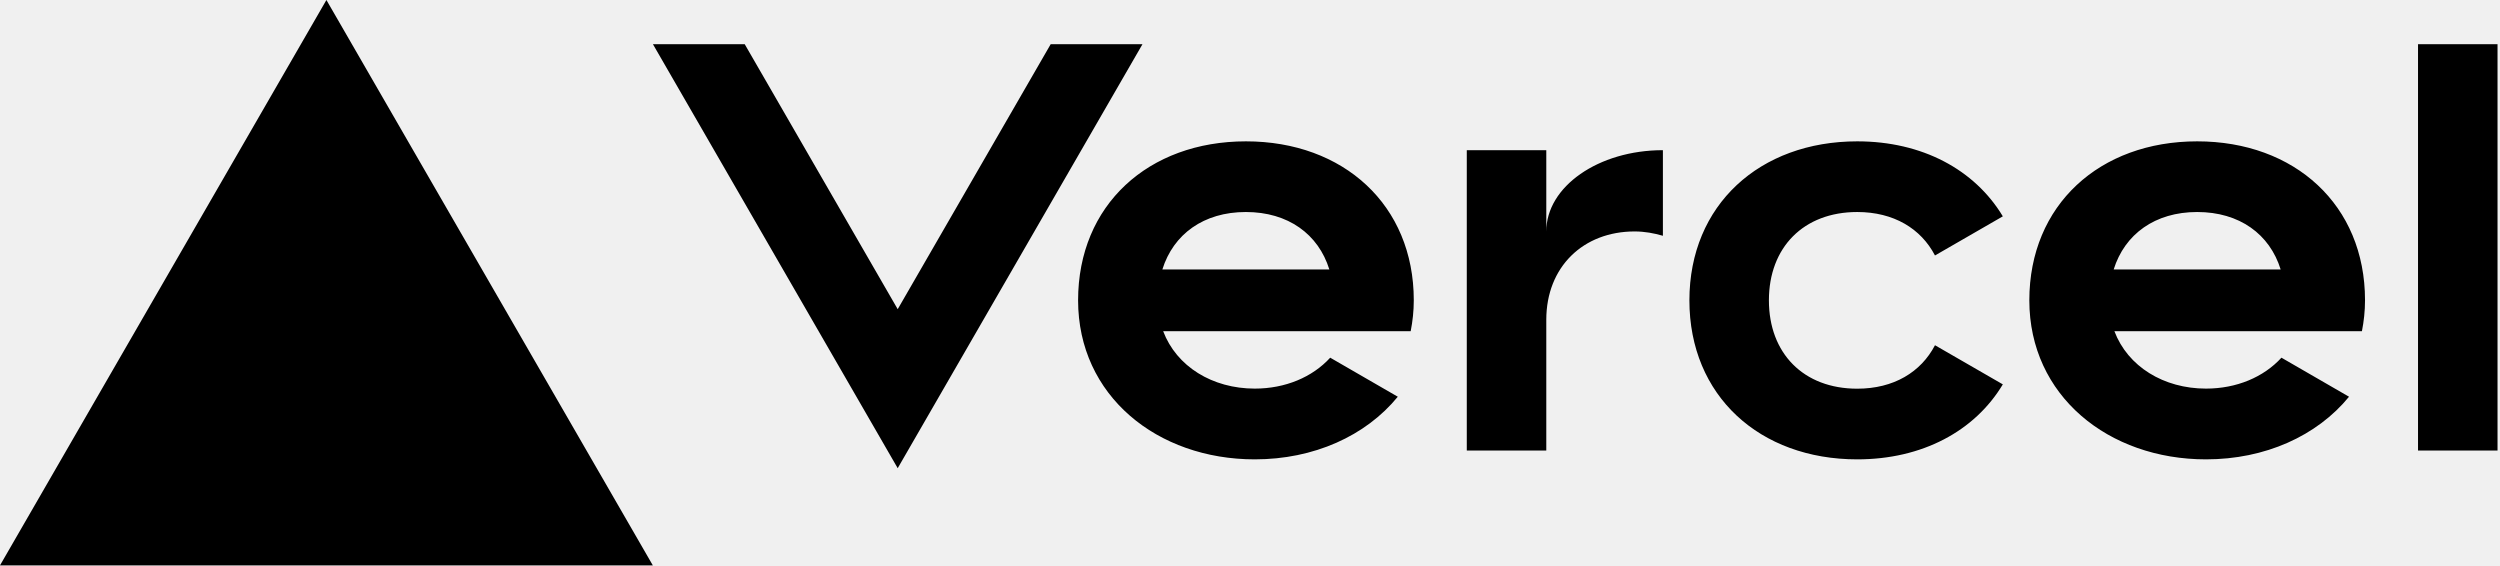
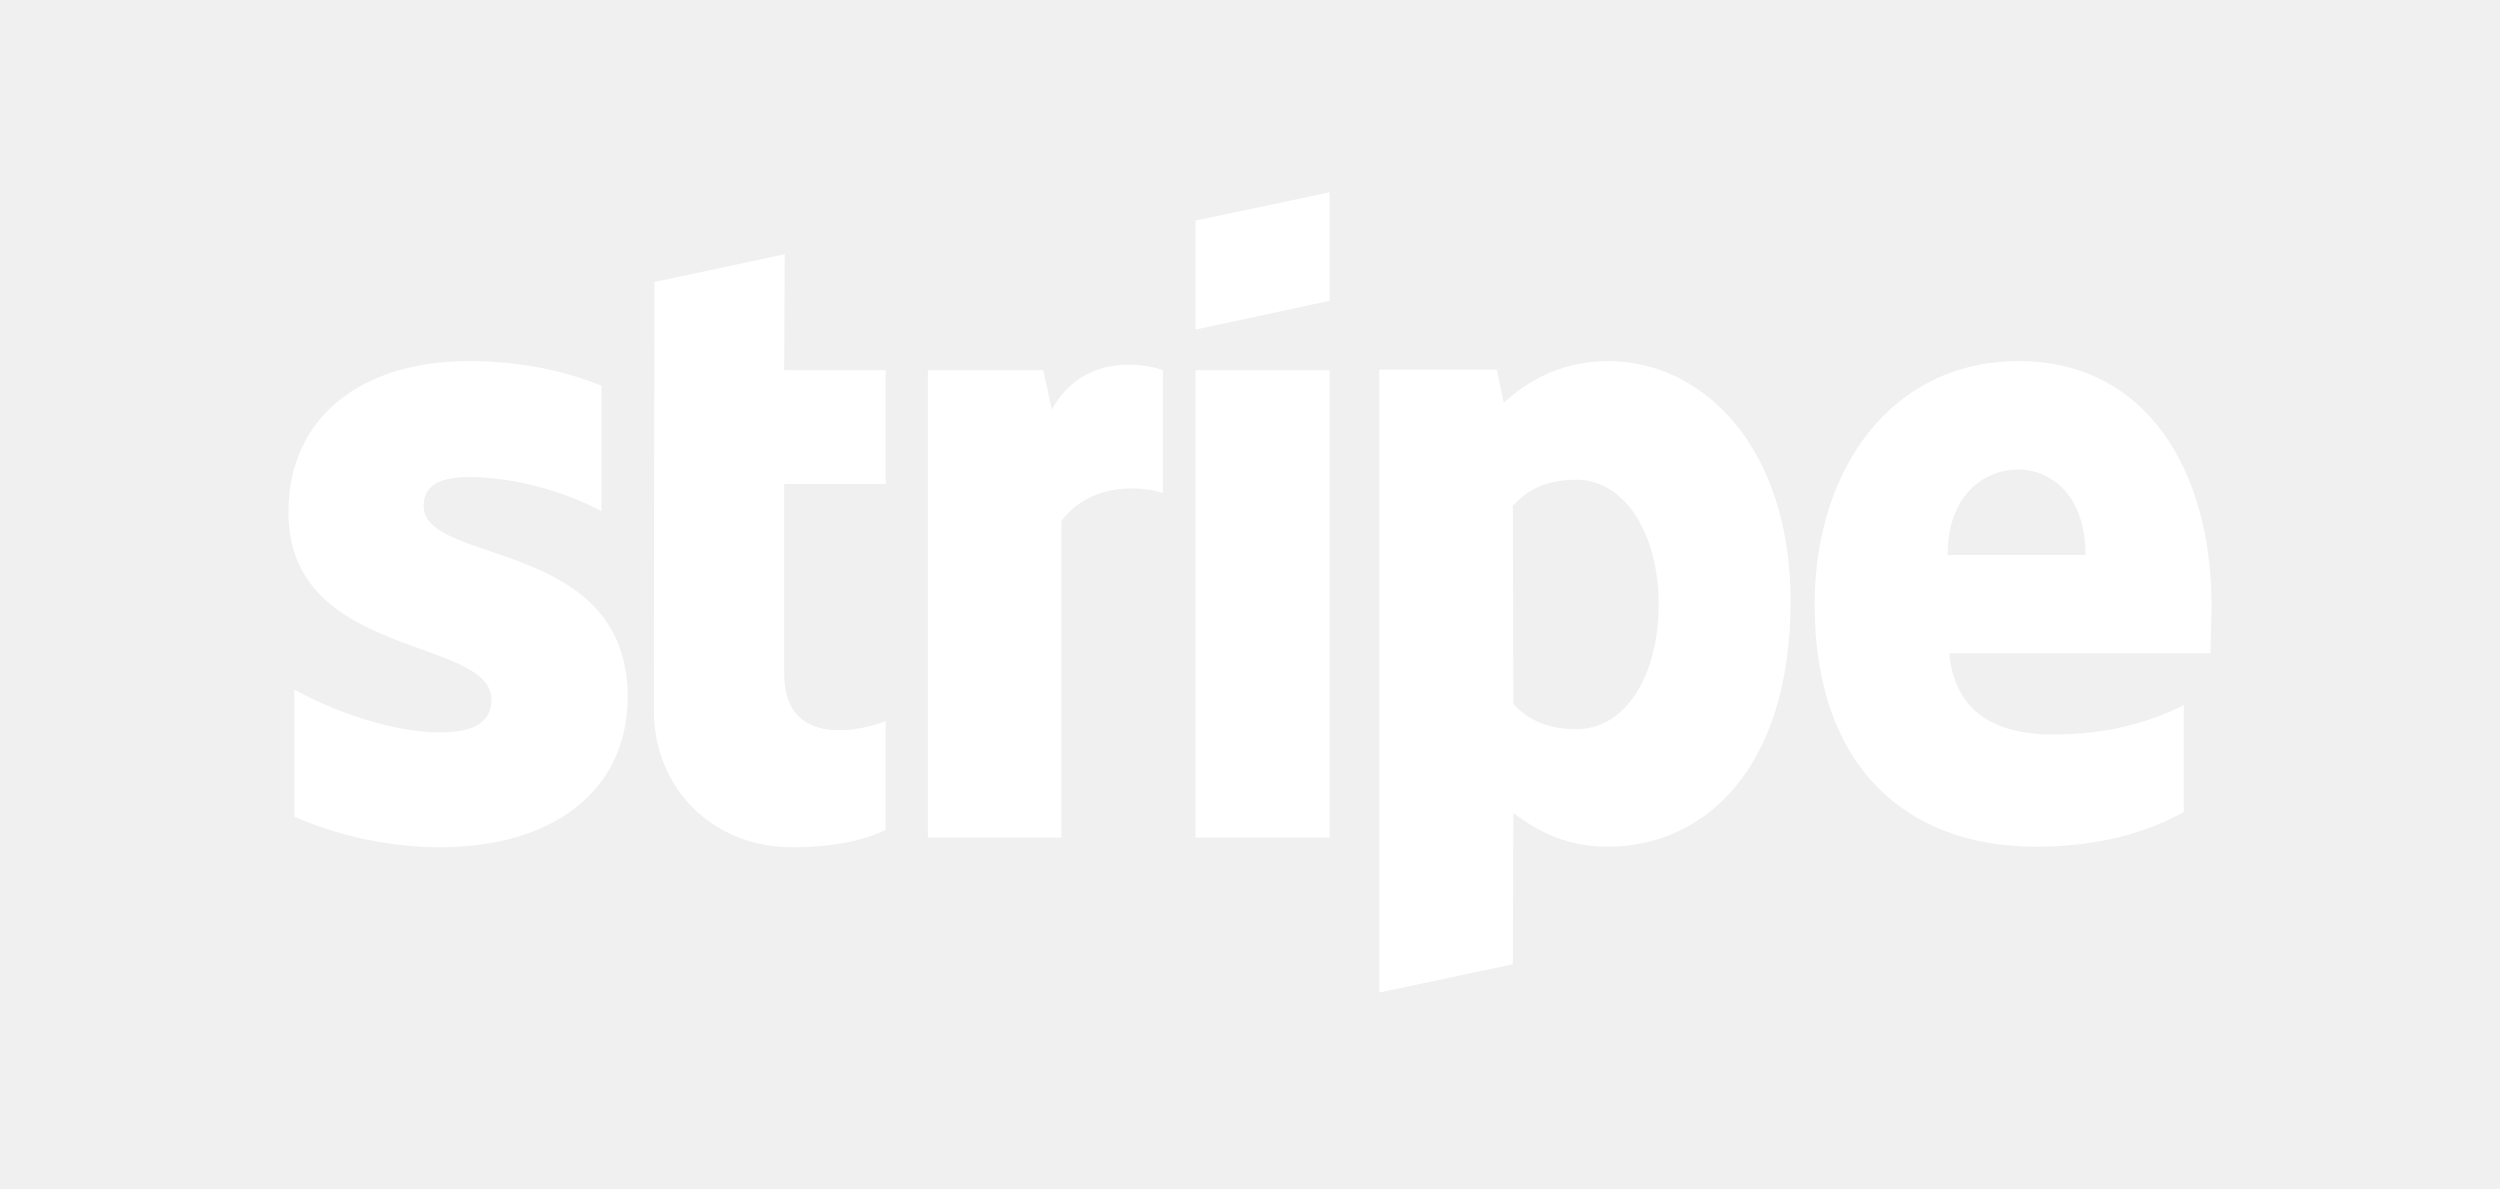
- <svg xmlns="http://www.w3.org/2000/svg" width="283" height="64" viewBox="0 0 283 64" fill="none">
-   <path d="M141.04 16c-11.04 0-19 7.2-19 18s8.96 18 20 18c6.67 0 12.55-2.64 16.19-7.09l-7.65-4.42c-2.02 2.21-5.09 3.5-8.54 3.5-4.79 0-8.86-2.5-10.37-6.5h28.02c.22-1.12.35-2.28.35-3.5 0-10.79-7.96-17.99-19-17.99zm-9.46 14.5c1.25-3.99 4.67-6.5 9.45-6.5 4.79 0 8.21 2.51 9.45 6.5h-18.9zM248.72 16c-11.04 0-19 7.2-19 18s8.96 18 20 18c6.67 0 12.55-2.64 16.19-7.09l-7.65-4.42c-2.02 2.21-5.09 3.5-8.54 3.5-4.79 0-8.86-2.5-10.37-6.5h28.02c.22-1.12.35-2.28.35-3.5 0-10.79-7.96-17.99-19-17.99zm-9.45 14.5c1.25-3.99 4.67-6.5 9.45-6.5 4.79 0 8.21 2.51 9.45 6.5h-18.9zM200.24 34c0 6 3.92 10 10 10 4.12 0 7.21-1.87 8.8-4.92l7.68 4.43c-3.18 5.3-9.14 8.49-16.48 8.49-11.05 0-19-7.2-19-18s7.96-18 19-18c7.34 0 13.29 3.19 16.48 8.49l-7.68 4.43c-1.59-3.05-4.68-4.92-8.8-4.92-6.07 0-10 4-10 10zm82.48-29v46h-9V5h9zM36.95 0L73.9 64H0L36.95 0zm92.38 5l-27.71 48L73.91 5H84.3l17.32 30 17.32-30h10.39zm58.91 12v9.69c-1-.29-2.06-.49-3.2-.49-5.81 0-10 4-10 10V51h-9V17h9v9.2c0-5.08 5.91-9.2 13.2-9.2z" fill="#000" />
+ <svg xmlns="http://www.w3.org/2000/svg" version="1.1" id="Layer_1" x="0" y="0" viewBox="0 0 468 222.5" style="enable-background:new 0 0 468 222.5" xml:space="preserve">
+   <style>.st0{fill-rule:evenodd;clip-rule:evenodd;fill:#fff}</style>
+   <path class="st0" d="M414 113.4c0-25.6-12.4-45.8-36.1-45.8-23.8 0-38.2 20.2-38.2 45.6 0 30.1 17 45.3 41.4 45.3 11.9 0 20.9-2.7 27.7-6.5v-20c-6.8 3.4-14.6 5.5-24.5 5.5-9.7 0-18.3-3.4-19.4-15.2h48.9c0-1.3.2-6.5.2-8.9zm-49.4-9.5c0-11.3 6.9-16 13.2-16 6.1 0 12.6 4.7 12.6 16h-25.8zM301.1 67.6c-9.8 0-16.1 4.6-19.6 7.8l-1.3-6.2h-22v116.6l25-5.3.1-28.3c3.6 2.6 8.9 6.3 17.7 6.3 17.9 0 34.2-14.4 34.2-46.1-.1-29-16.6-44.8-34.1-44.8zm-6 68.9c-5.9 0-9.4-2.1-11.8-4.7l-.1-37.1c2.6-2.9 6.2-4.9 11.9-4.9 9.1 0 15.4 10.2 15.4 23.3 0 13.4-6.2 23.4-15.4 23.4zM223.8 61.7l25.1-5.4V36l-25.1 5.3zM223.8 69.3h25.1v87.5h-25.1zM196.9 76.7l-1.6-7.4h-21.6v87.5h25V97.5c5.9-7.7 15.9-6.3 19-5.2v-23c-3.2-1.2-14.9-3.4-20.8 7.4zM146.9 47.6l-24.4 5.2-.1 80.1c0 14.8 11.1 25.7 25.9 25.7 8.2 0 14.2-1.5 17.5-3.3V135c-3.2 1.3-19 5.9-19-8.9V90.6h19V69.3h-19l.1-21.7zM79.3 94.7c0-3.9 3.2-5.4 8.5-5.4 7.6 0 17.2 2.3 24.8 6.4V72.2c-8.3-3.3-16.5-4.6-24.8-4.6C67.5 67.6 54 78.2 54 95.9c0 27.6 38 23.2 38 35.1 0 4.6-4 6.1-9.6 6.1-8.3 0-18.9-3.4-27.3-8v23.8c9.3 4 18.7 5.7 27.3 5.7 20.8 0 35.1-10.3 35.1-28.2-.1-29.8-38.2-24.5-38.2-35.7z" />
</svg>
